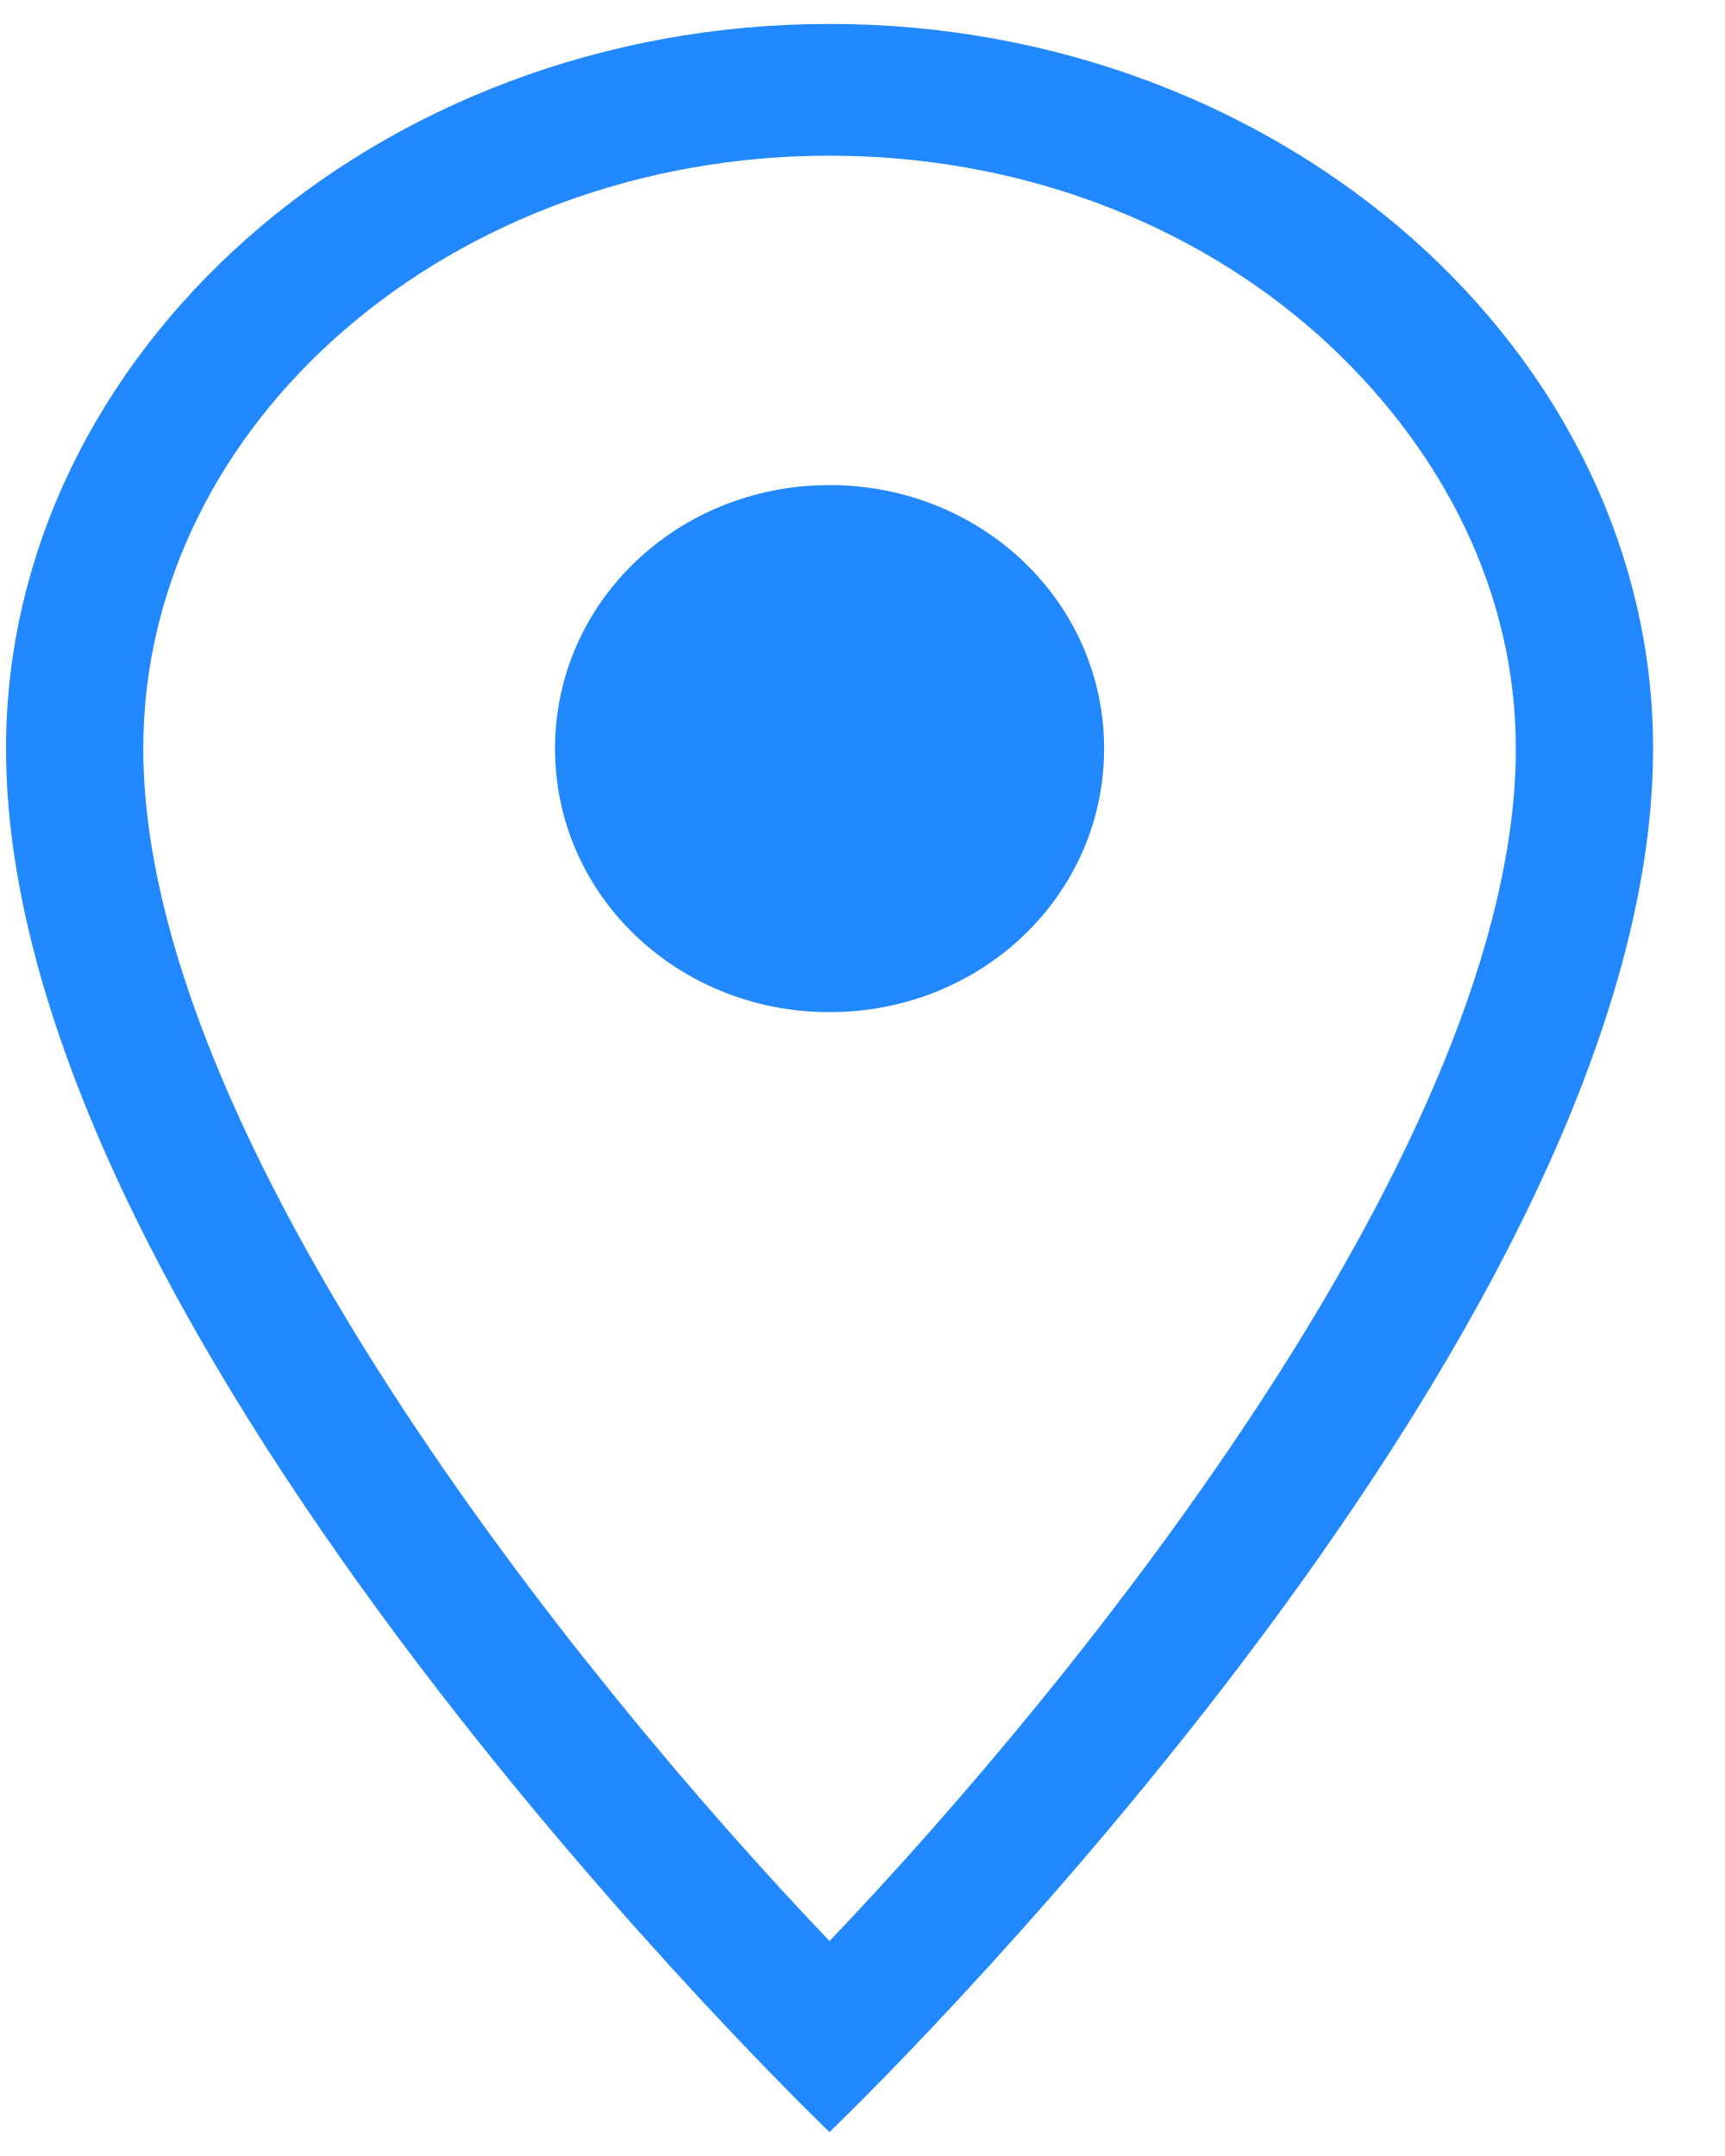
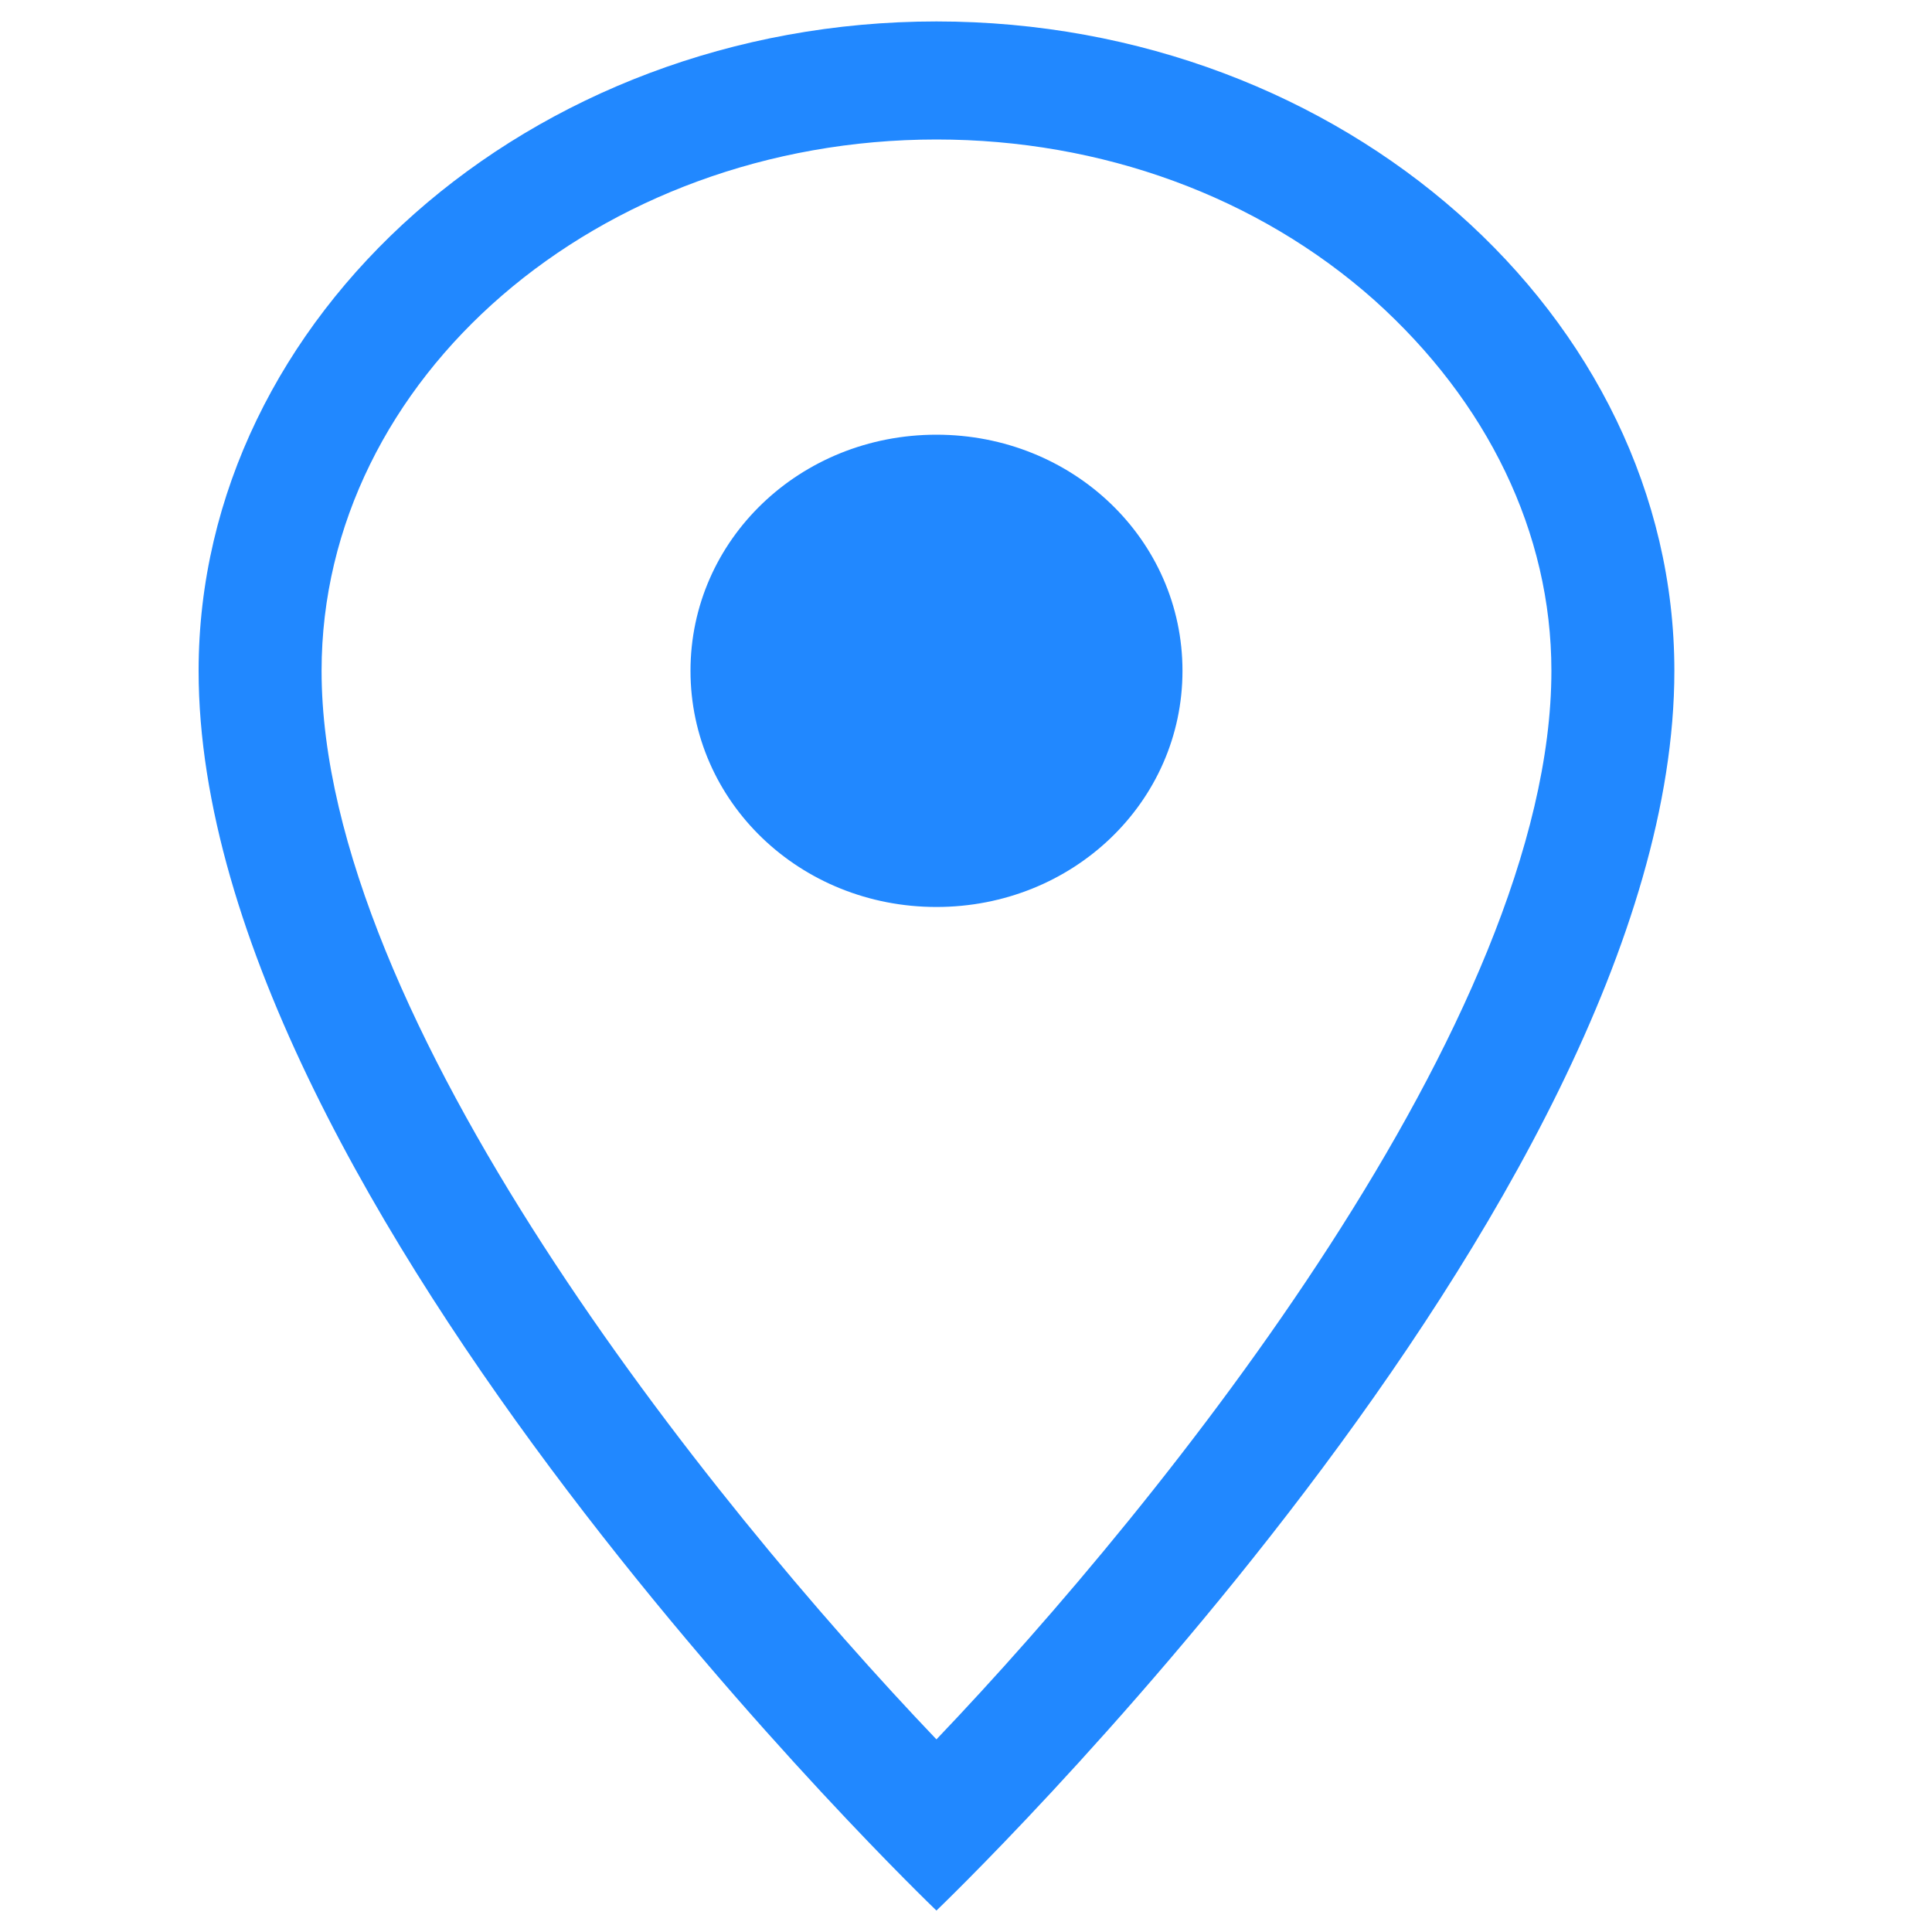
- <svg xmlns="http://www.w3.org/2000/svg" width="16" height="20" viewBox="0 0 16 20" fill="none">
+ <svg xmlns="http://www.w3.org/2000/svg" width="22" height="22" viewBox="0 0 16 20" fill="none">
  <path fill-rule="evenodd" clip-rule="evenodd" d="M7.694 0.222C3.48 0.222 0.056 3.278 0.056 6.944C0.056 12.469 7.694 19.778 7.694 19.778C7.694 19.778 15.333 12.469 15.333 6.944C15.333 3.278 11.909 0.222 7.694 0.222ZM7.694 18.006C5.326 15.524 1.329 10.538 1.329 6.944C1.329 3.913 4.193 1.444 7.694 1.444C9.4 1.444 11.017 2.031 12.227 3.107C13.398 4.158 14.06 5.514 14.06 6.944C14.06 10.538 10.062 15.524 7.694 18.006ZM10.241 6.944C10.241 8.301 9.108 9.389 7.694 9.389C6.281 9.389 5.148 8.301 5.148 6.944C5.148 5.588 6.281 4.5 7.694 4.5C9.108 4.5 10.241 5.588 10.241 6.944Z" fill="#2188FF" />
</svg>
